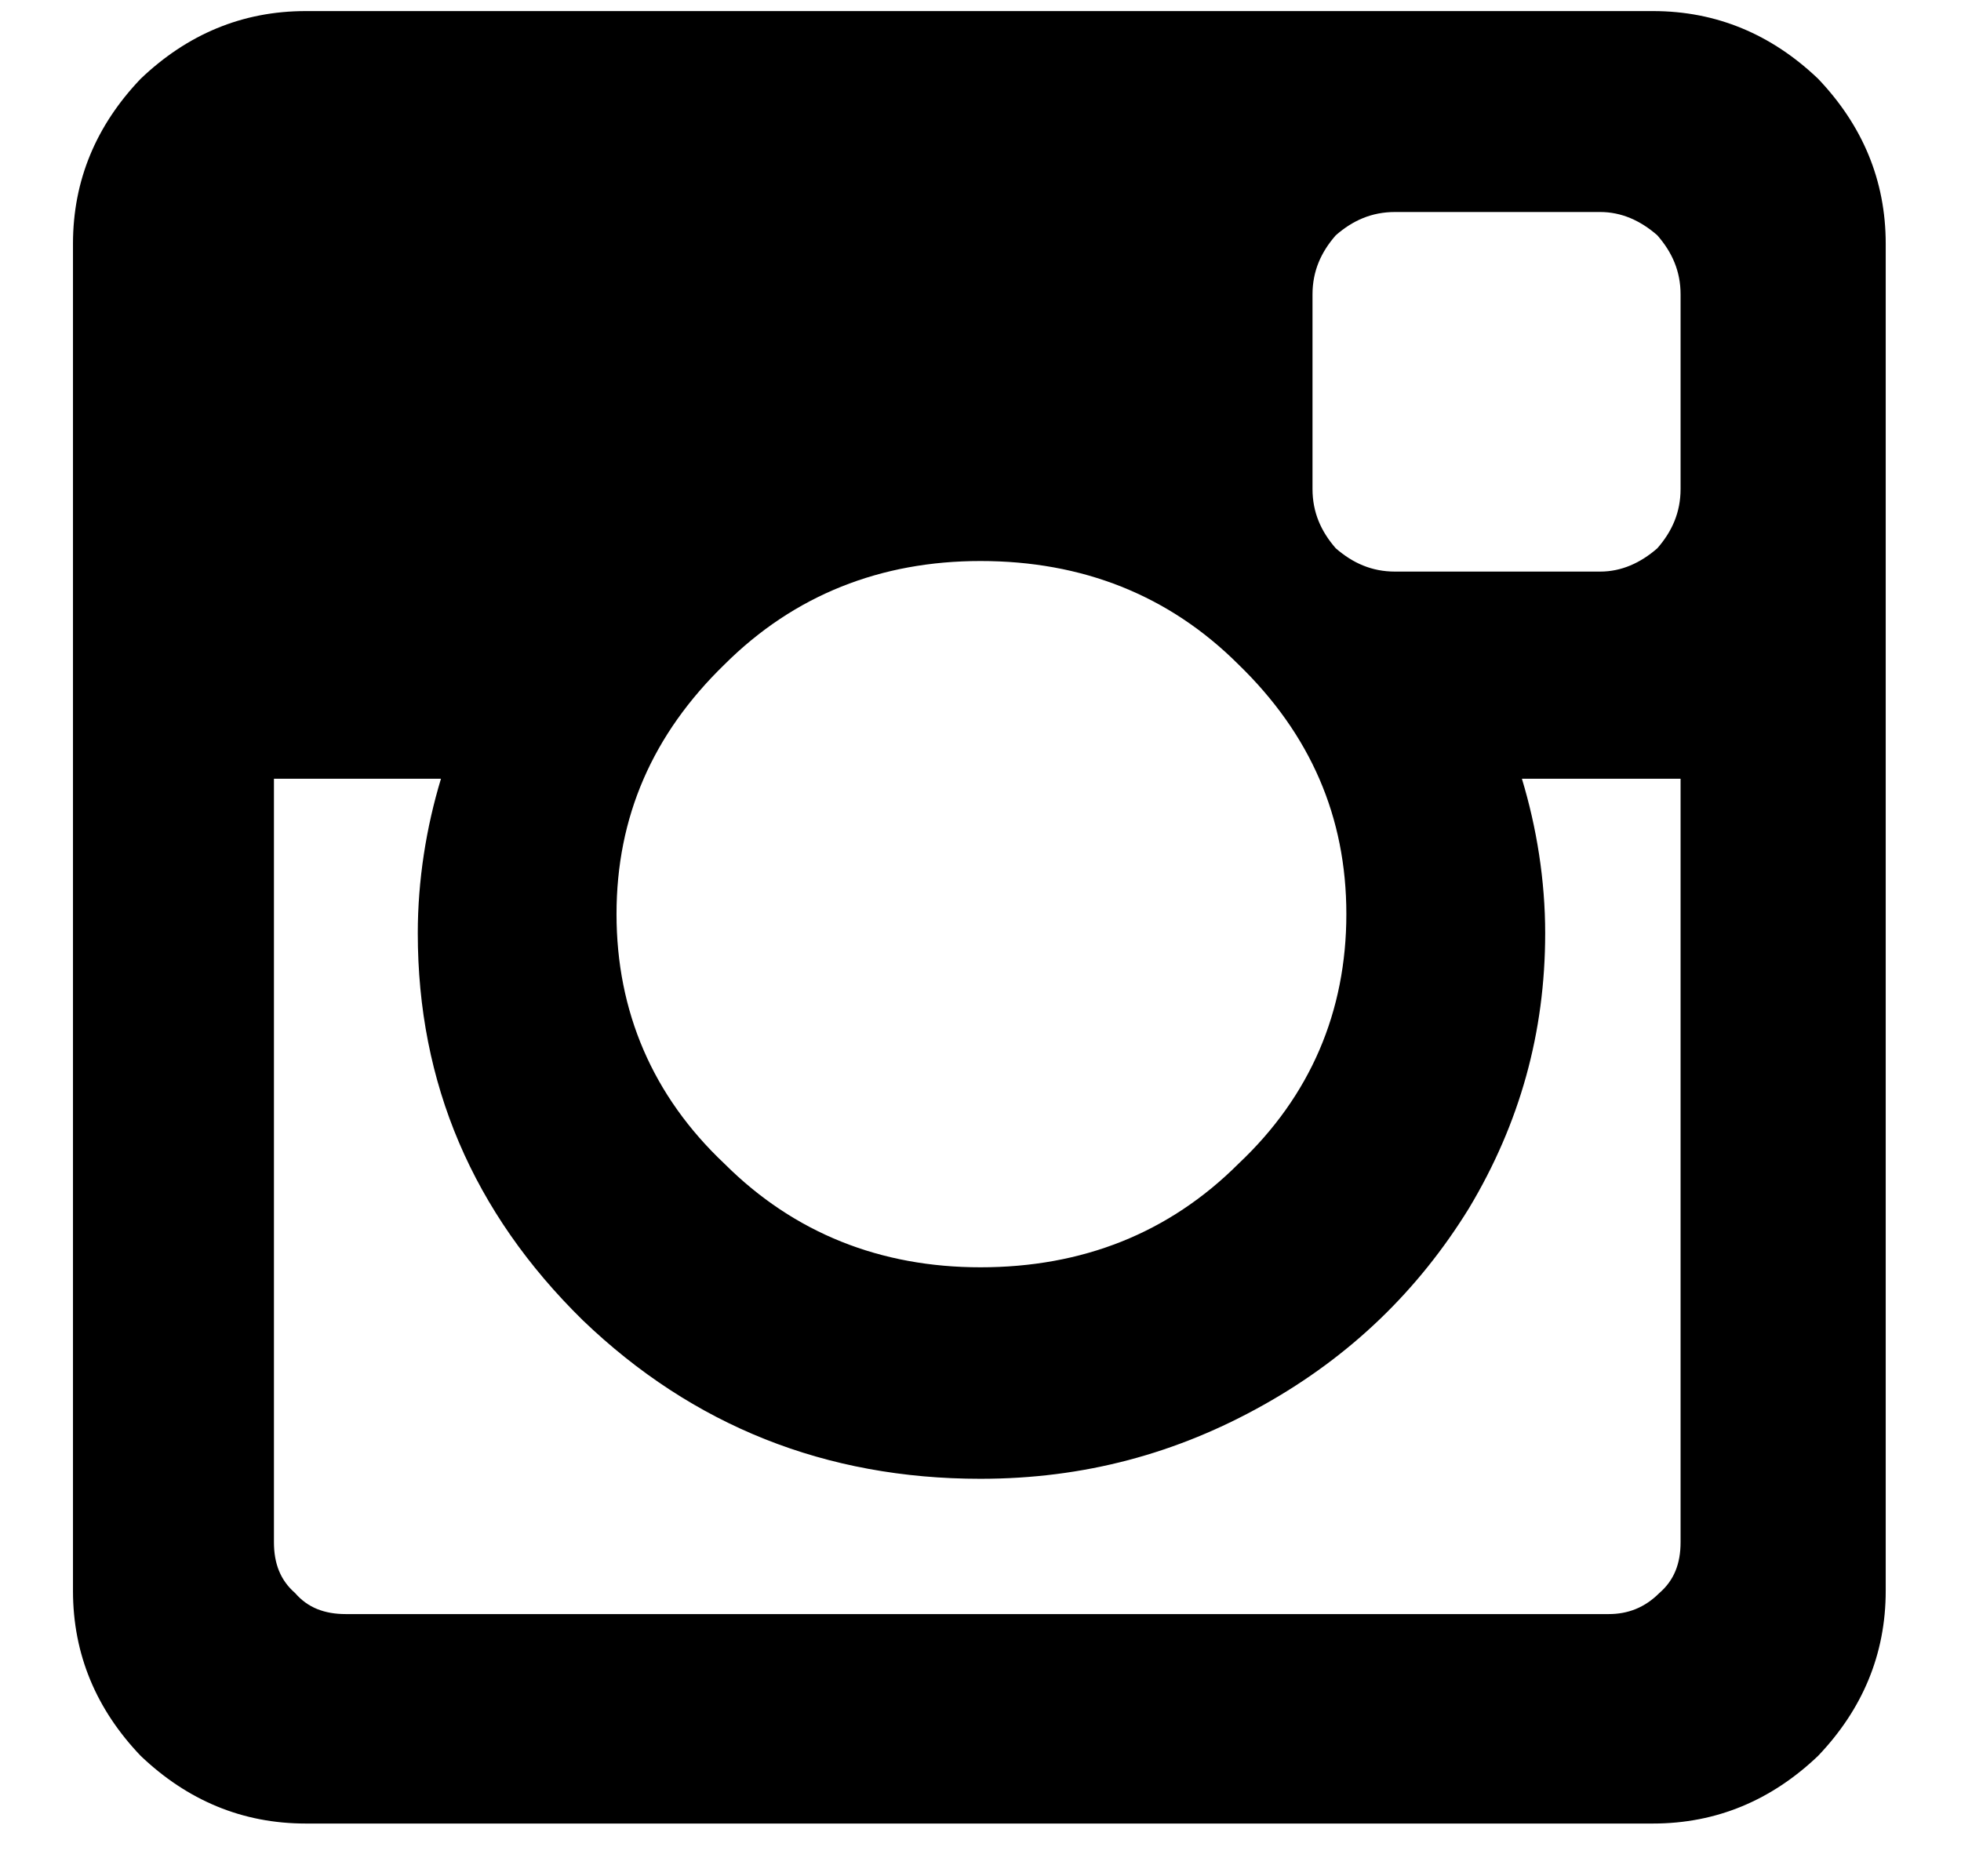
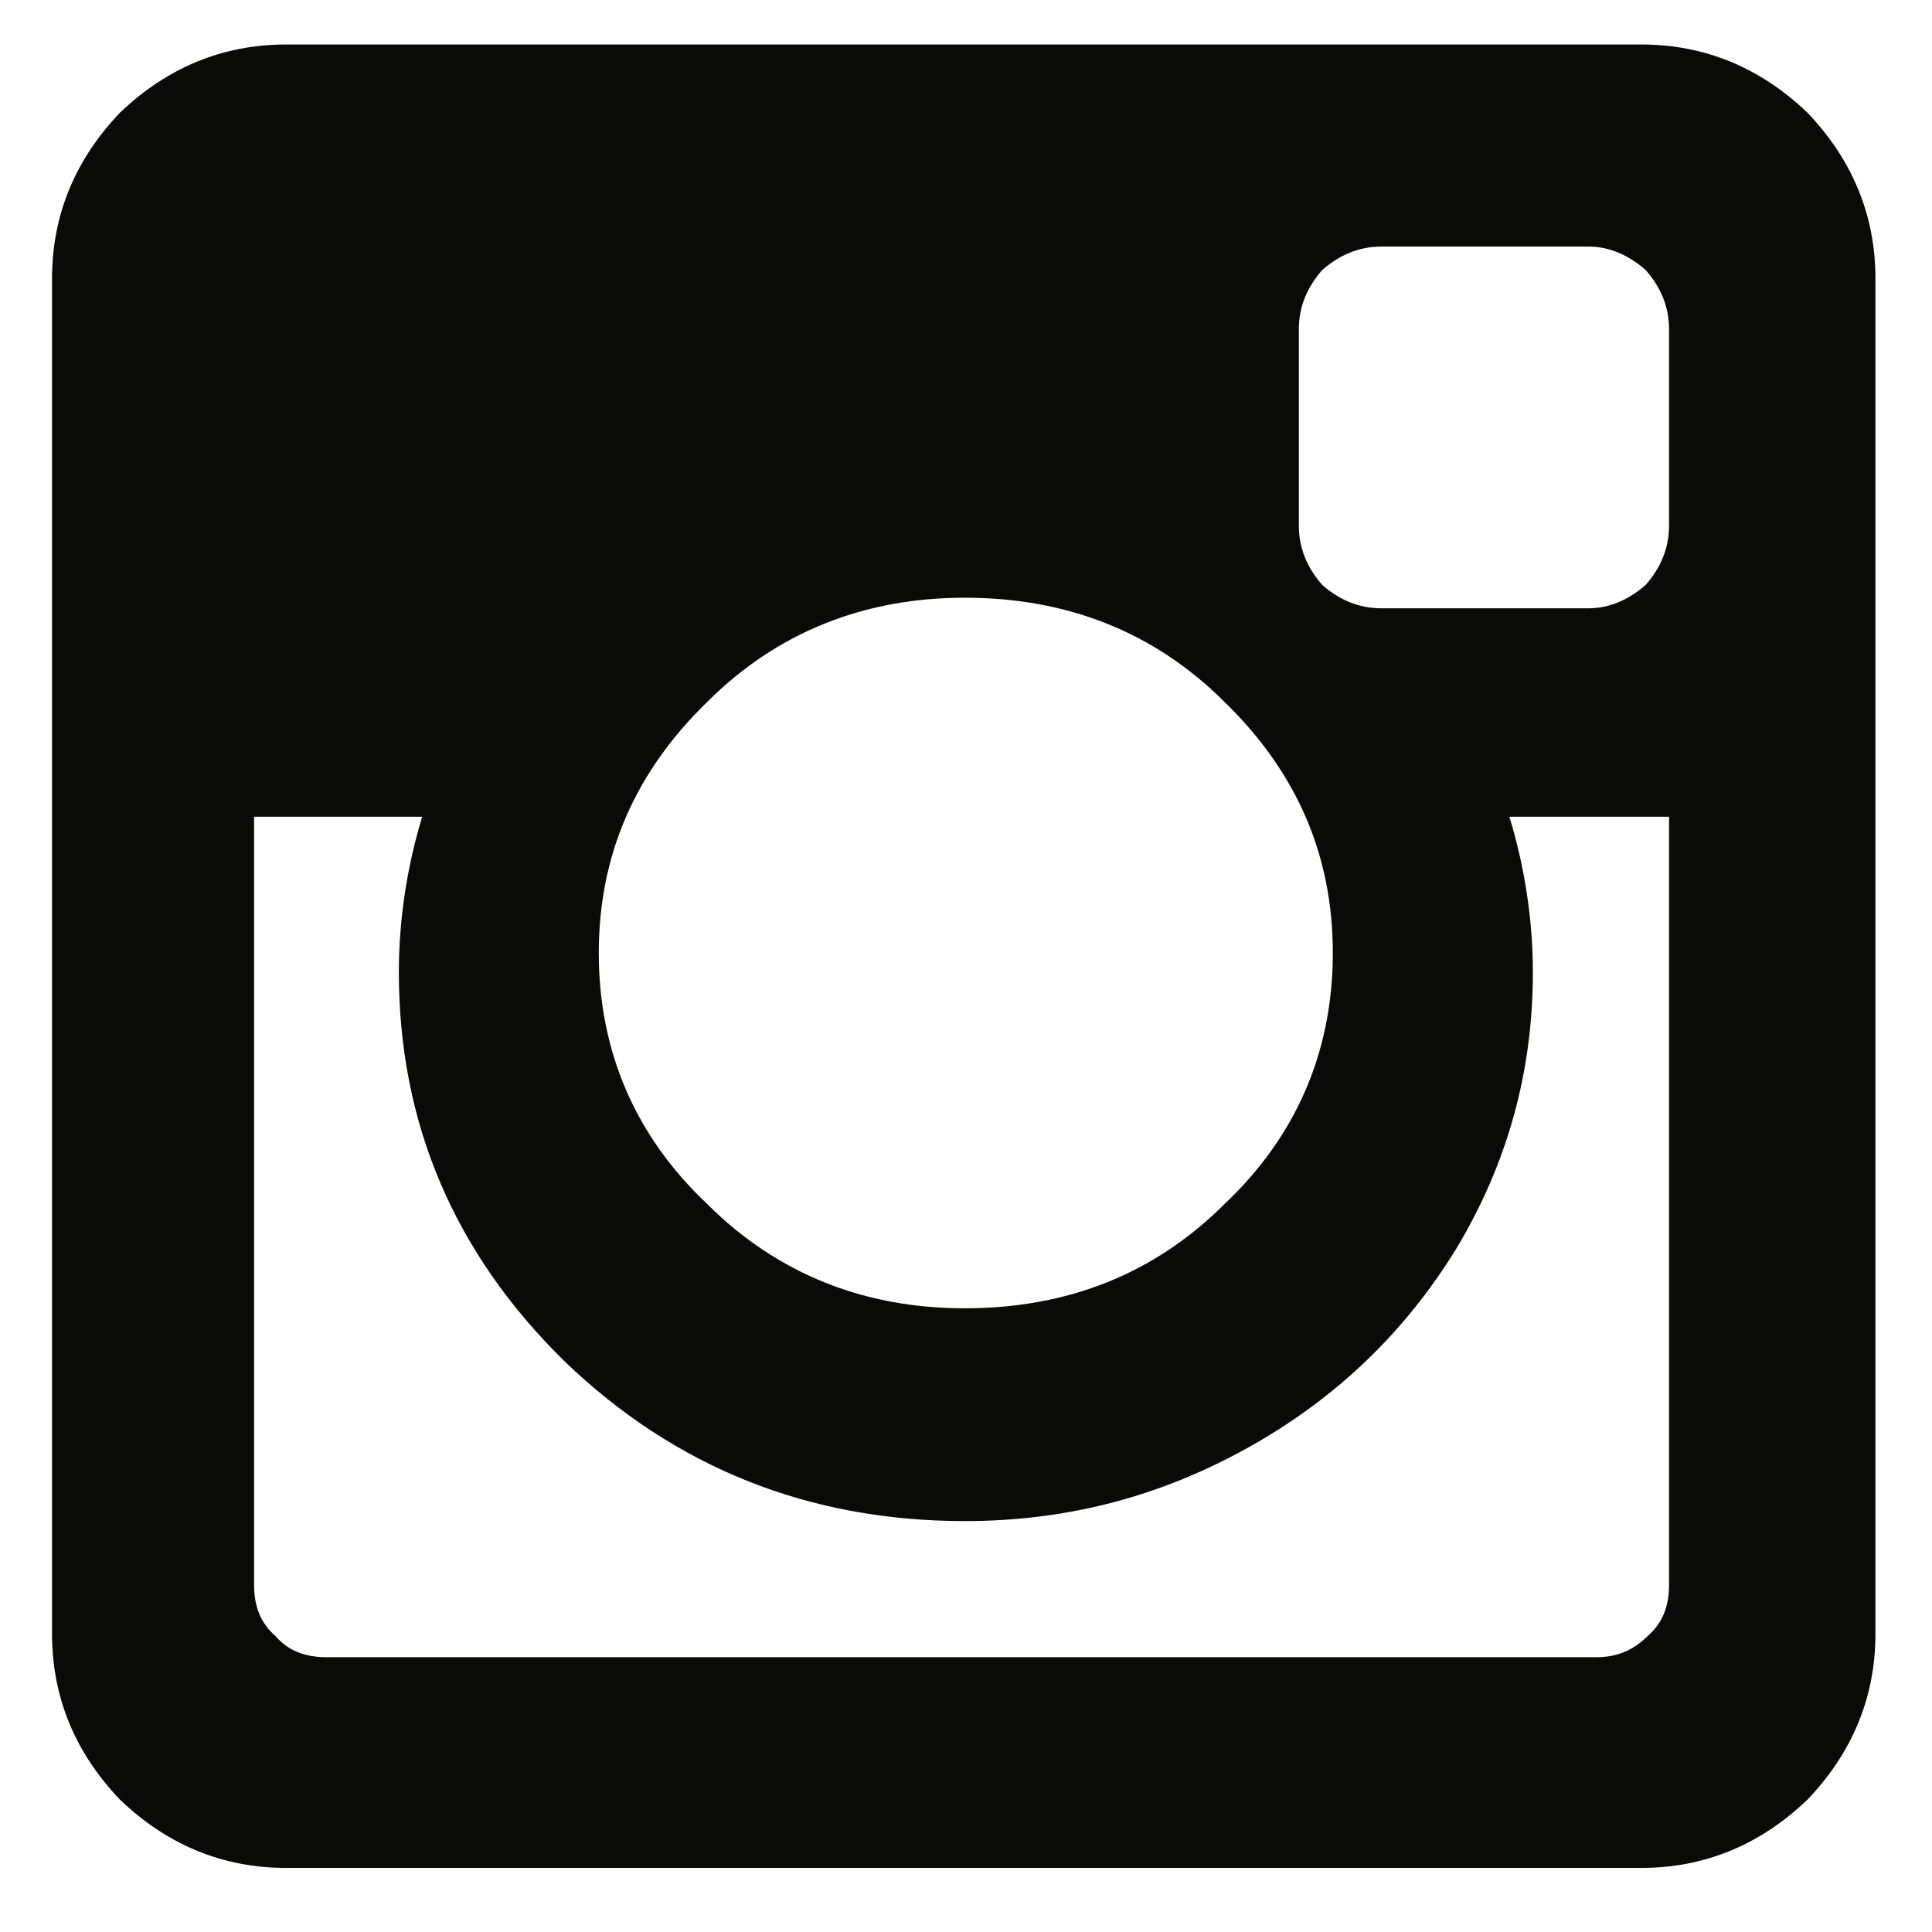
- <svg xmlns="http://www.w3.org/2000/svg" width="23px" height="22px" viewBox="0 0 23 22" version="1.1">
+ <svg xmlns="http://www.w3.org/2000/svg" width="29px" height="29px" viewBox="0 0 29 29" version="1.1">
  <defs />
-   <g id="Page-1" stroke="none" stroke-width="1" fill="none" fill-rule="evenodd">
-     <g id="Desktop" transform="translate(-772, -382)" fill="#000000">
-       <g id="icon-instagram" transform="translate(772, 382)">
-         <path d="M1.65,20.597 C2.196,21.118 2.841,21.391 3.585,21.391 L19.388,21.391 C20.132,21.391 20.778,21.118 21.324,20.597 C21.844,20.052 22.117,19.406 22.117,18.662 L22.117,2.859 C22.117,2.114 21.844,1.47 21.324,0.924 C20.778,0.403 20.132,0.13 19.388,0.13 L3.585,0.13 C2.841,0.13 2.196,0.403 1.65,0.924 C1.129,1.47 0.856,2.114 0.856,2.859 L0.856,18.662 C0.856,19.406 1.129,20.052 1.65,20.597 L1.65,20.597 Z M3.213,9.135 L5.172,9.135 C4.999,9.706 4.9,10.326 4.9,10.947 C4.9,12.708 5.545,14.221 6.835,15.487 C8.126,16.727 9.688,17.347 11.499,17.347 C12.715,17.347 13.807,17.05 14.824,16.478 C15.84,15.908 16.634,15.139 17.23,14.172 C17.825,13.179 18.123,12.113 18.123,10.947 C18.123,10.326 18.023,9.706 17.85,9.135 L19.711,9.135 L19.711,18.091 C19.711,18.34 19.636,18.537 19.462,18.687 C19.289,18.86 19.091,18.934 18.868,18.934 L4.056,18.934 C3.808,18.934 3.61,18.86 3.461,18.687 C3.288,18.537 3.213,18.34 3.213,18.091 L3.213,9.135 L3.213,9.135 Z M11.499,6.581 C12.69,6.581 13.707,6.978 14.526,7.795 C15.37,8.614 15.791,9.582 15.791,10.723 C15.791,11.864 15.37,12.856 14.526,13.651 C13.707,14.469 12.69,14.866 11.499,14.866 C10.333,14.866 9.316,14.469 8.497,13.651 C7.654,12.856 7.231,11.864 7.231,10.723 C7.231,9.582 7.654,8.614 8.497,7.795 C9.316,6.978 10.333,6.581 11.499,6.581 L11.499,6.581 Z M15.394,3.454 C15.394,3.181 15.493,2.959 15.667,2.76 C15.866,2.586 16.089,2.487 16.361,2.487 L18.768,2.487 C19.016,2.487 19.239,2.586 19.438,2.76 C19.612,2.959 19.711,3.181 19.711,3.454 L19.711,5.736 C19.711,6.009 19.612,6.233 19.438,6.432 C19.239,6.605 19.016,6.705 18.768,6.705 L16.361,6.705 C16.089,6.705 15.866,6.605 15.667,6.432 C15.493,6.233 15.394,6.009 15.394,5.736 L15.394,3.454 L15.394,3.454 Z" id="Fill-46" />
+   <g id="Templates" stroke="none" stroke-width="1" fill="none" fill-rule="evenodd">
+     <g id="Landing" transform="translate(-862, -29)" fill="#0A0B09">
+       <g id="icon-instagram" transform="translate(862, 29.5)">
+         <path d="M1.802,26.515 C2.505,27.187 3.336,27.538 4.294,27.538 L24.638,27.538 C25.595,27.538 26.426,27.187 27.129,26.515 C27.799,25.814 28.151,24.983 28.151,24.025 L28.151,3.681 C28.151,2.722 27.799,1.892 27.129,1.19 C26.426,0.519 25.595,0.168 24.638,0.168 L4.294,0.168 C3.336,0.168 2.505,0.519 1.802,1.19 C1.132,1.892 0.781,2.722 0.781,3.681 L0.781,24.025 C0.781,24.983 1.132,25.814 1.802,26.515 L1.802,26.515 Z M3.814,11.76 L6.337,11.76 C6.113,12.496 5.987,13.294 5.987,14.092 C5.987,16.36 6.816,18.308 8.477,19.937 C10.139,21.534 12.151,22.332 14.481,22.332 C16.046,22.332 17.452,21.949 18.761,21.214 C20.07,20.479 21.092,19.489 21.859,18.244 C22.626,16.966 23.009,15.593 23.009,14.092 C23.009,13.294 22.881,12.496 22.657,11.76 L25.053,11.76 L25.053,23.289 C25.053,23.61 24.956,23.864 24.733,24.056 C24.51,24.28 24.255,24.375 23.968,24.375 L4.9,24.375 C4.581,24.375 4.325,24.28 4.134,24.056 C3.911,23.864 3.814,23.61 3.814,23.289 L3.814,11.76 L3.814,11.76 Z M14.481,8.472 C16.015,8.472 17.324,8.983 18.379,10.035 C19.464,11.09 20.006,12.335 20.006,13.805 C20.006,15.273 19.464,16.551 18.379,17.574 C17.324,18.627 16.015,19.138 14.481,19.138 C12.98,19.138 11.671,18.627 10.617,17.574 C9.531,16.551 8.988,15.273 8.988,13.805 C8.988,12.335 9.531,11.09 10.617,10.035 C11.671,8.983 12.98,8.472 14.481,8.472 L14.481,8.472 Z M19.496,4.446 C19.496,4.095 19.624,3.809 19.847,3.553 C20.103,3.33 20.391,3.201 20.741,3.201 L23.84,3.201 C24.158,3.201 24.446,3.33 24.702,3.553 C24.925,3.809 25.053,4.095 25.053,4.446 L25.053,7.385 C25.053,7.736 24.925,8.024 24.702,8.28 C24.446,8.503 24.158,8.631 23.84,8.631 L20.741,8.631 C20.391,8.631 20.103,8.503 19.847,8.28 C19.624,8.024 19.496,7.736 19.496,7.385 L19.496,4.446 L19.496,4.446 Z" id="Fill-46" />
      </g>
    </g>
  </g>
</svg>
